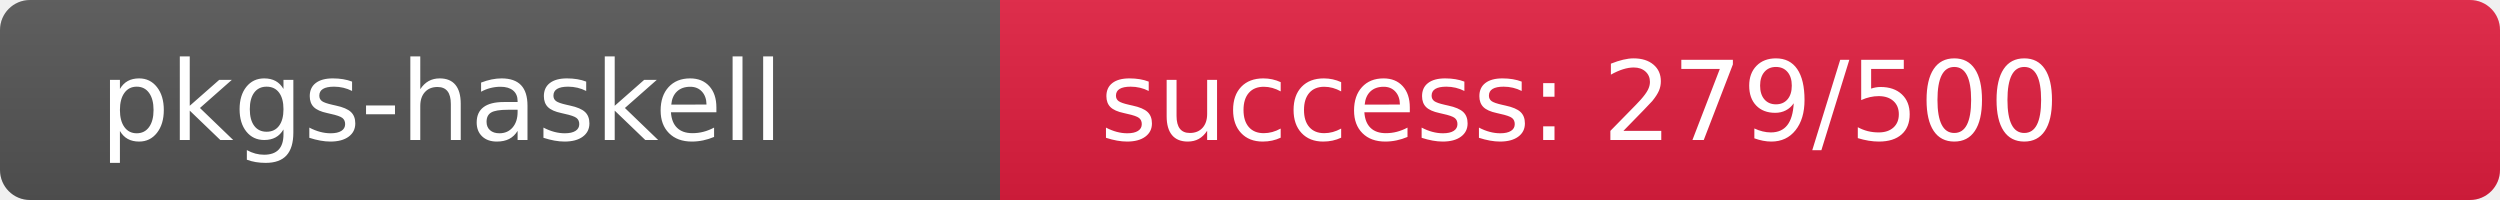
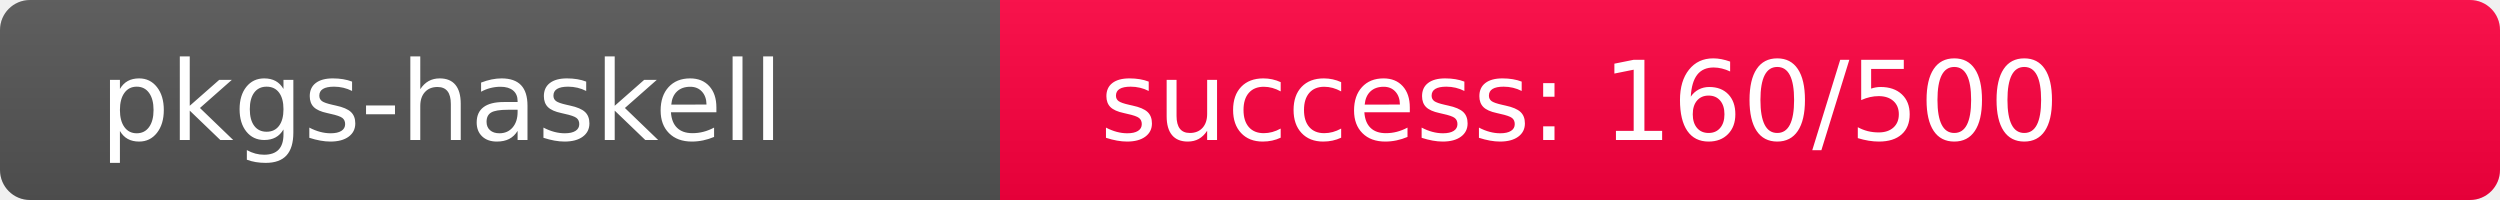
<svg xmlns="http://www.w3.org/2000/svg" width="250" height="20" role="img">
  <linearGradient id="s" x2="0" y2="100%">
    <stop offset="0" stop-color="#bbb" stop-opacity=".1" />
    <stop offset="1" stop-opacity=".1" />
  </linearGradient>
  <clipPath id="r">
    <rect width="250" height="20" rx="3" fill="#fff" />
  </clipPath>
  <g clip-path="url(#r)">
    <rect width="100" height="20" fill="#555" />
-     <rect x="100" width="150" height="20" fill="rgb(226,30,64)" />
+     <rect x="100" width="150" height="20" fill="rgb(348,-92,64)" />
    <rect width="250" height="20" fill="url(#s)" />
  </g>
  <g fill="#fff" text-anchor="start" font-family="Verdana,Geneva,DejaVu Sans,sans-serif" text-rendering="geometricPrecision" font-size="110">
    <text x="100" y="140" transform="scale(.1)" fill="#fff">pkgs-haskell</text>
-     <text x="1100" y="140" transform="scale(.1)" fill="#fff">success: 279/500</text>
+     <text x="1100" y="140" transform="scale(.1)" fill="#fff">success: 160/500</text>
  </g>
</svg>
